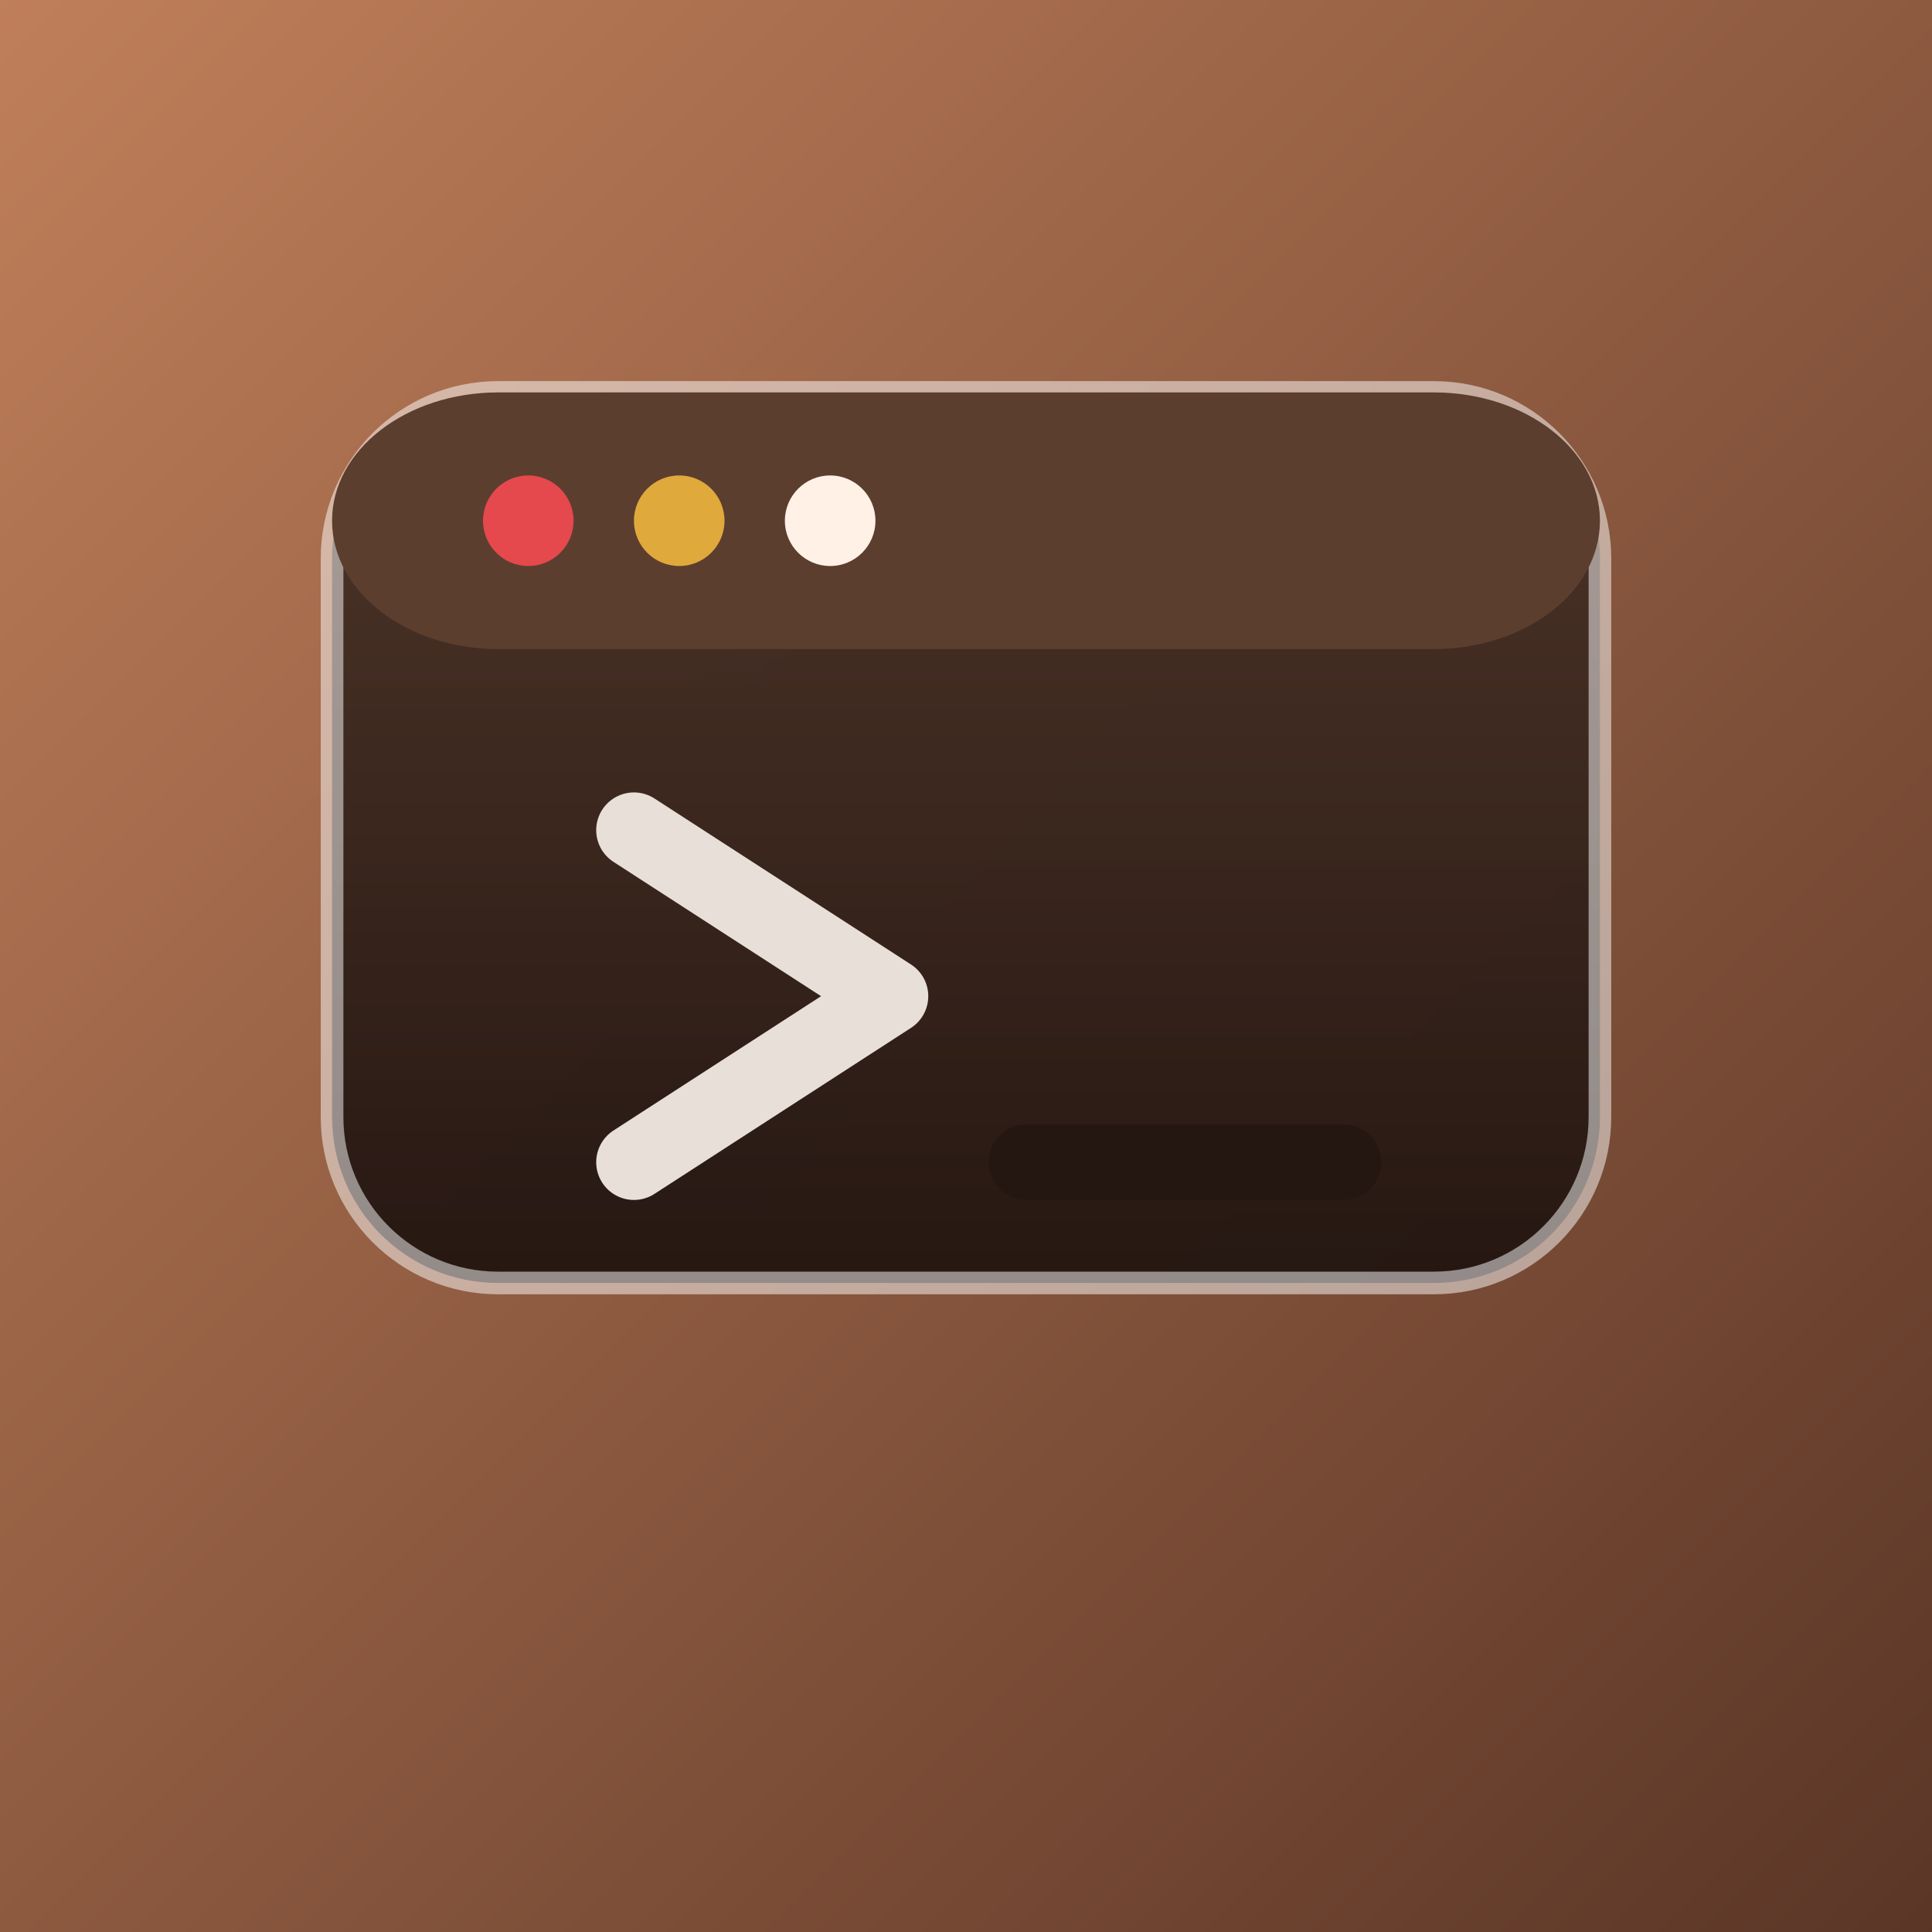
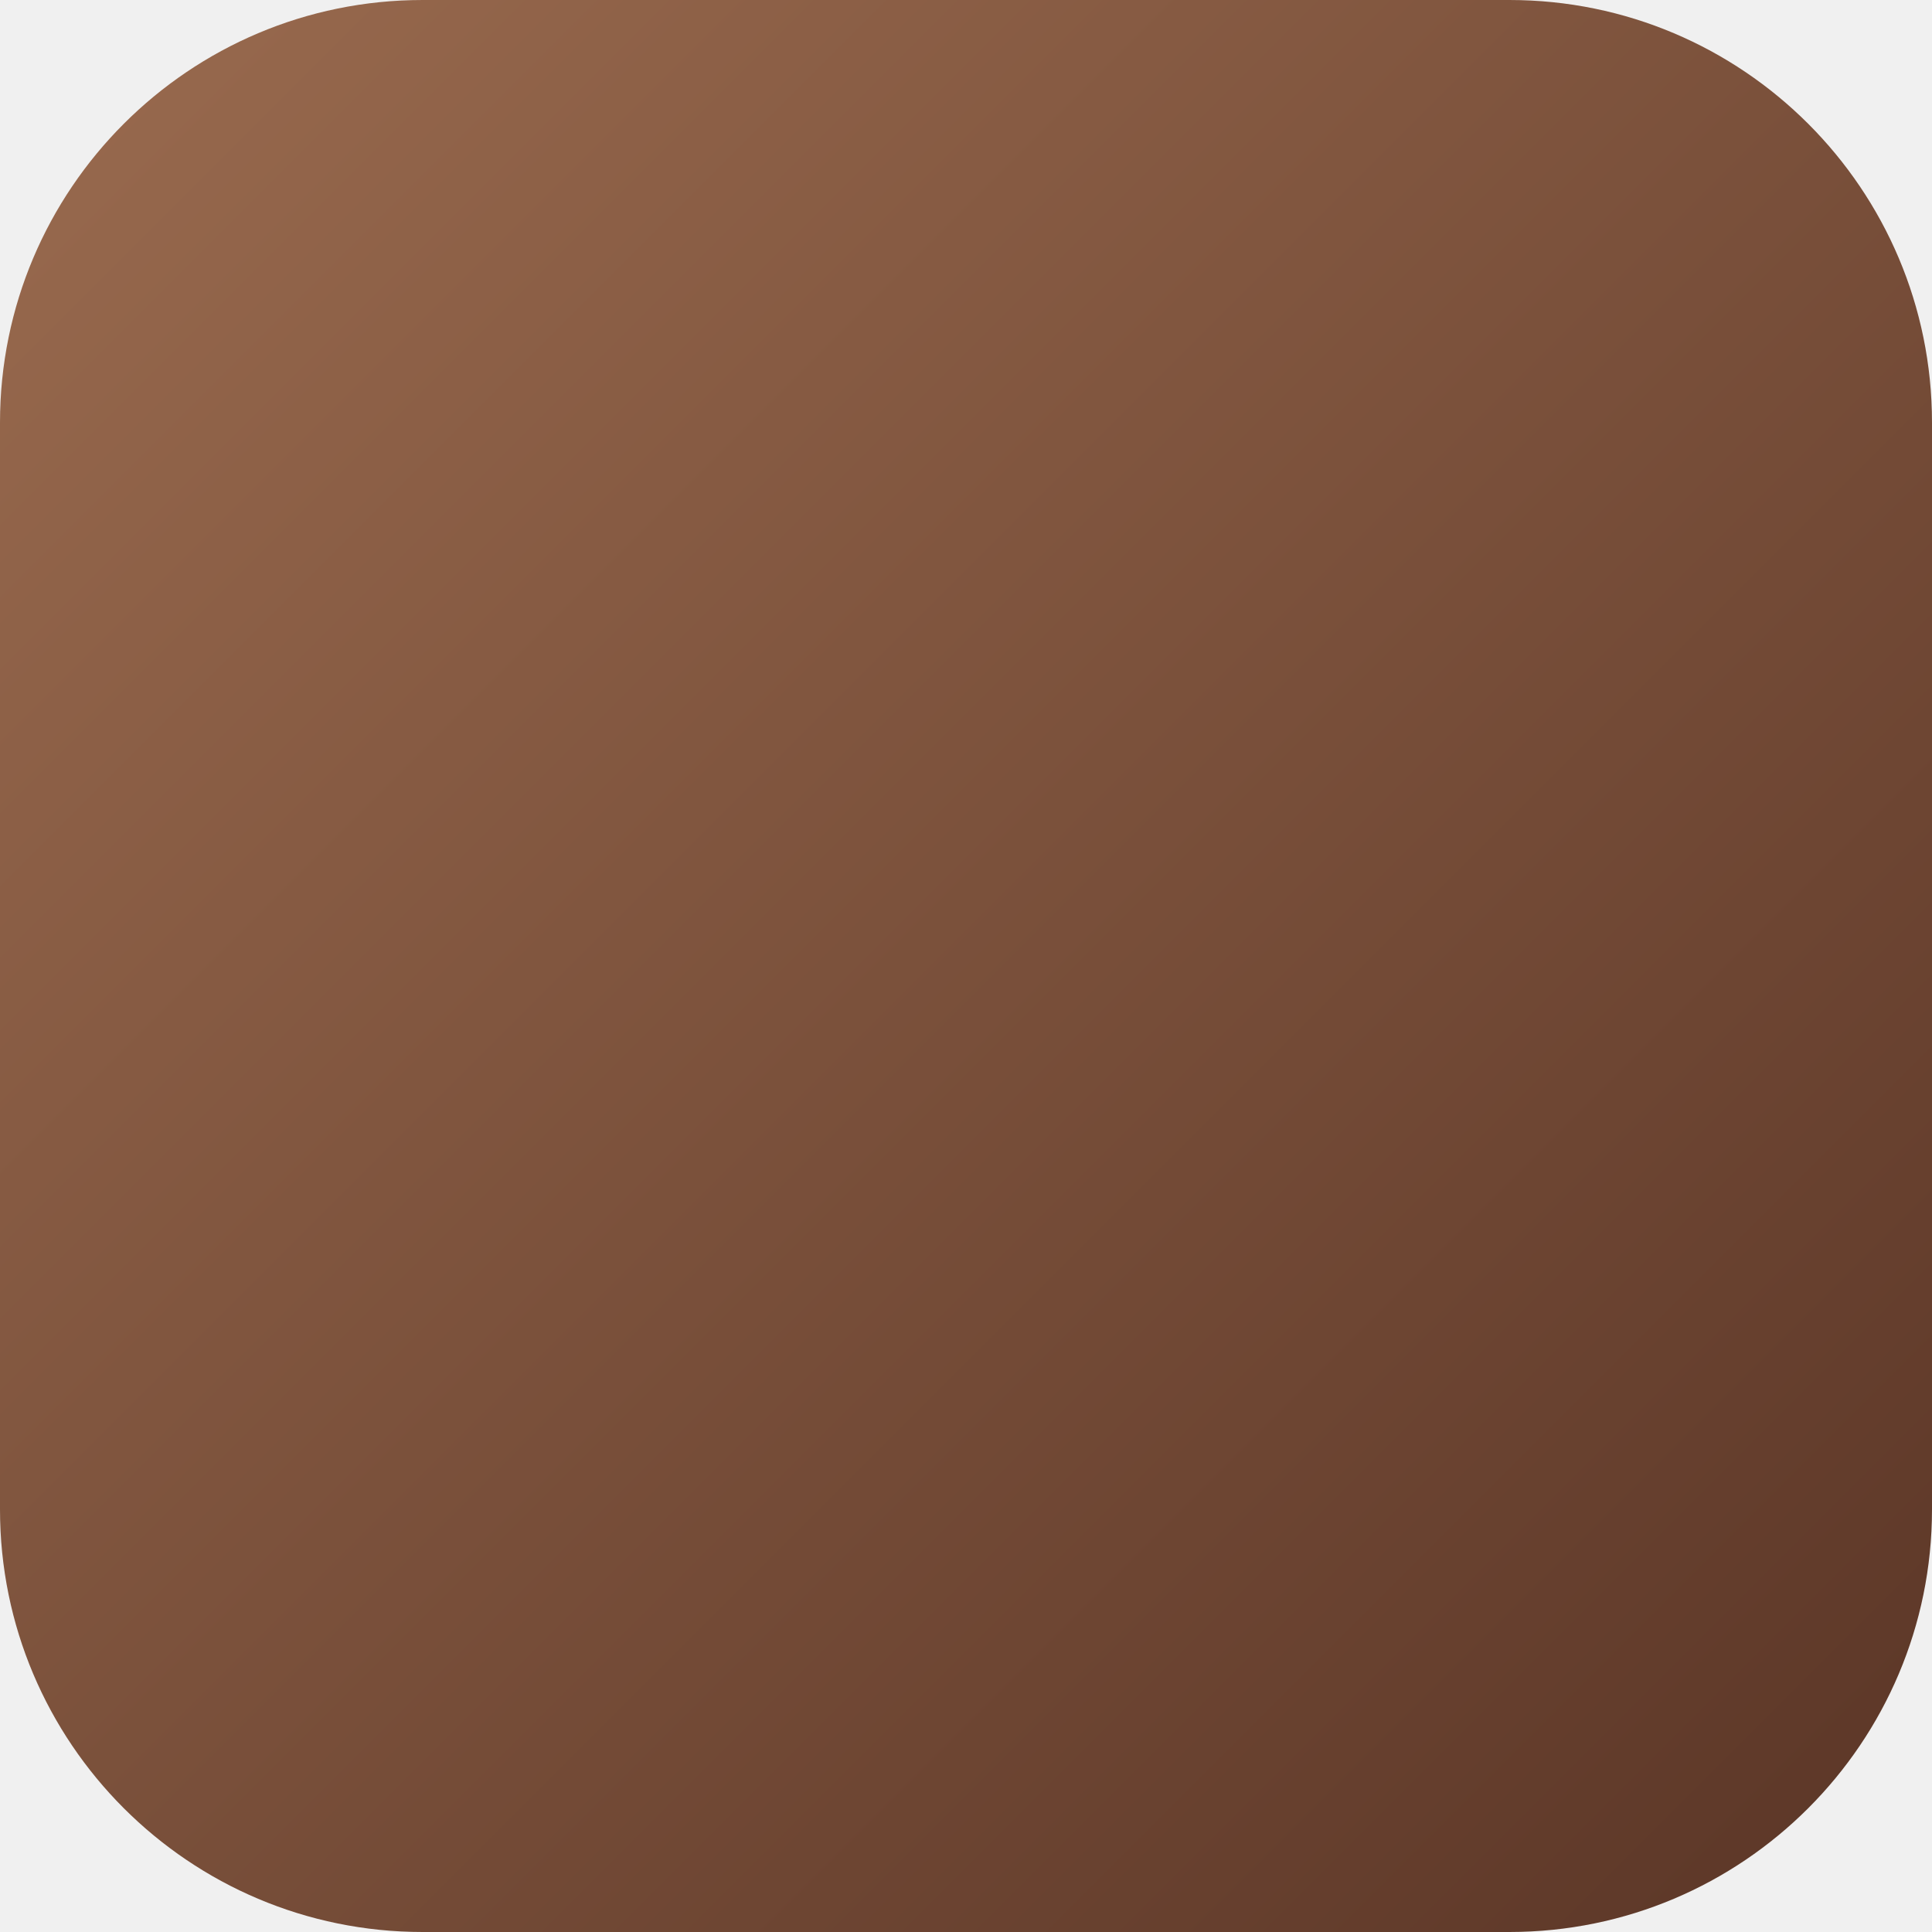
<svg xmlns="http://www.w3.org/2000/svg" viewBox="0 0 256 256" width="256" height="256">
  <defs>
-     <linearGradient id="bg" x1="0" y1="0" x2="1" y2="1">
-       <stop offset="0" stop-color="#C07F5A" />
+     <linearGradient id="g" x1="0" y1="0" x2="1" y2="1">
+       <stop offset="0" stop-color="#9A6B4F" />
      <stop offset="1" stop-color="#5A3526" />
    </linearGradient>
-     <linearGradient id="glass" x1="0" y1="0" x2="0" y2="1">
-       <stop offset="0" stop-color="#4A3328" stop-opacity="0.96" />
-       <stop offset="1" stop-color="#241611" stop-opacity="0.98" />
-     </linearGradient>
  </defs>
-   <rect x="0" y="0" width="256" height="256" fill="url(#bg)" />
-   <rect x="44" y="52" width="168" height="118" rx="22" fill="url(#glass)" stroke="#ffffff" stroke-opacity="0.5" stroke-width="3" />
-   <rect x="44" y="52" width="168" height="34" rx="22" fill="#5C3E2E" />
-   <circle cx="70" cy="69" r="6" fill="#E5484D" />
-   <circle cx="90" cy="69" r="6" fill="#E0A93C" />
-   <circle cx="110" cy="69" r="6" fill="#FFF1E6" />
-   <path d="M84 110 L118 132 L84 154" stroke="#E8E0D8" stroke-width="10" fill="none" stroke-linecap="round" stroke-linejoin="round" />
-   <path d="M136 154 L178 154" stroke="#241611" stroke-width="10" stroke-linecap="round" />
+   <rect x="0" y="0" width="256" height="256" rx="56" fill="url(#g)" />
</svg>
